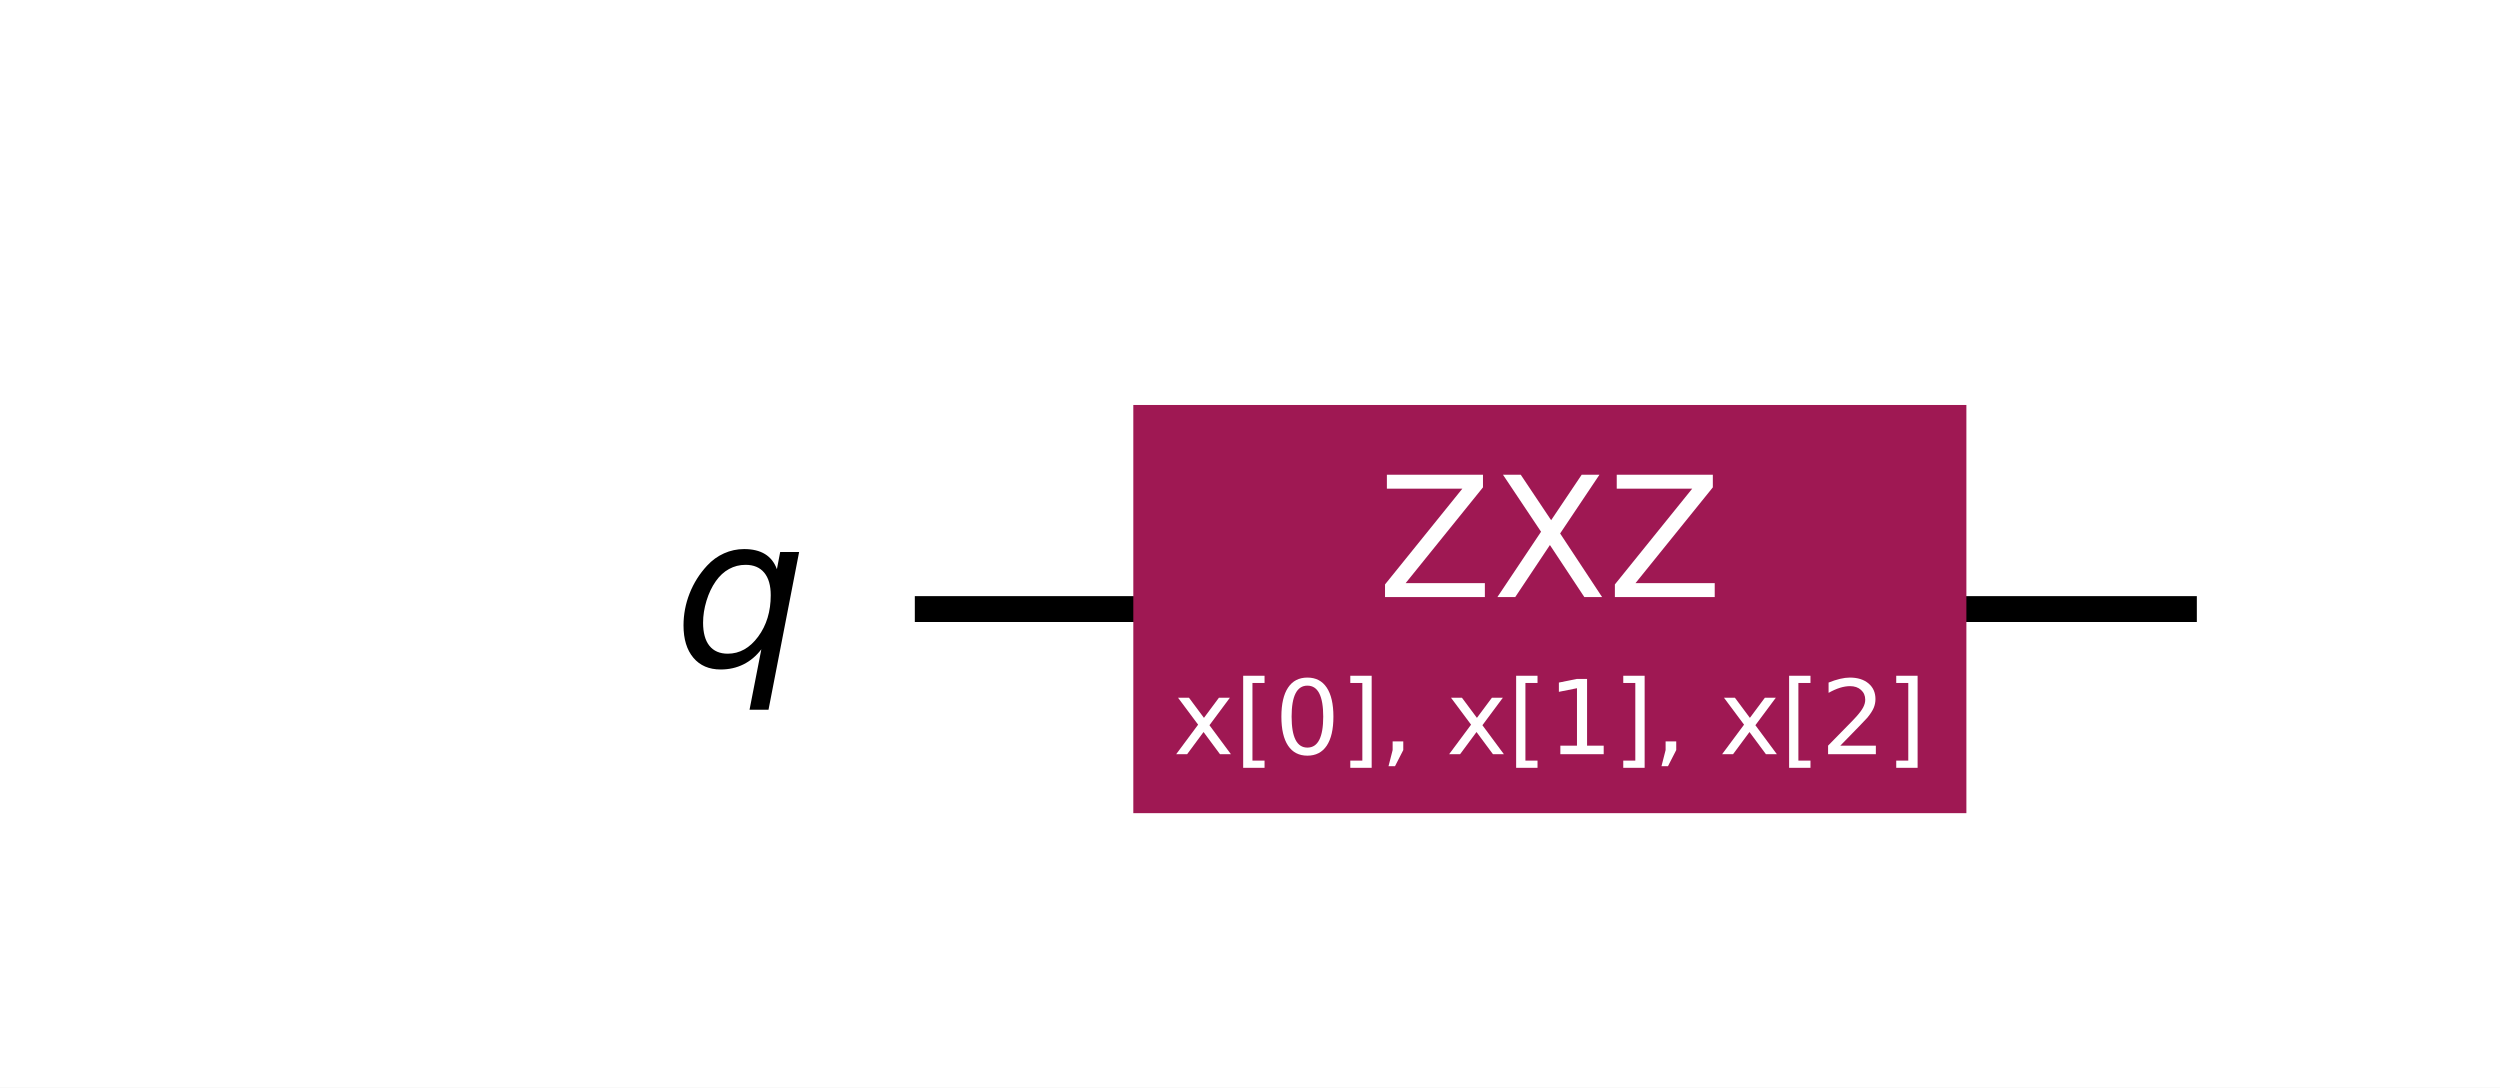
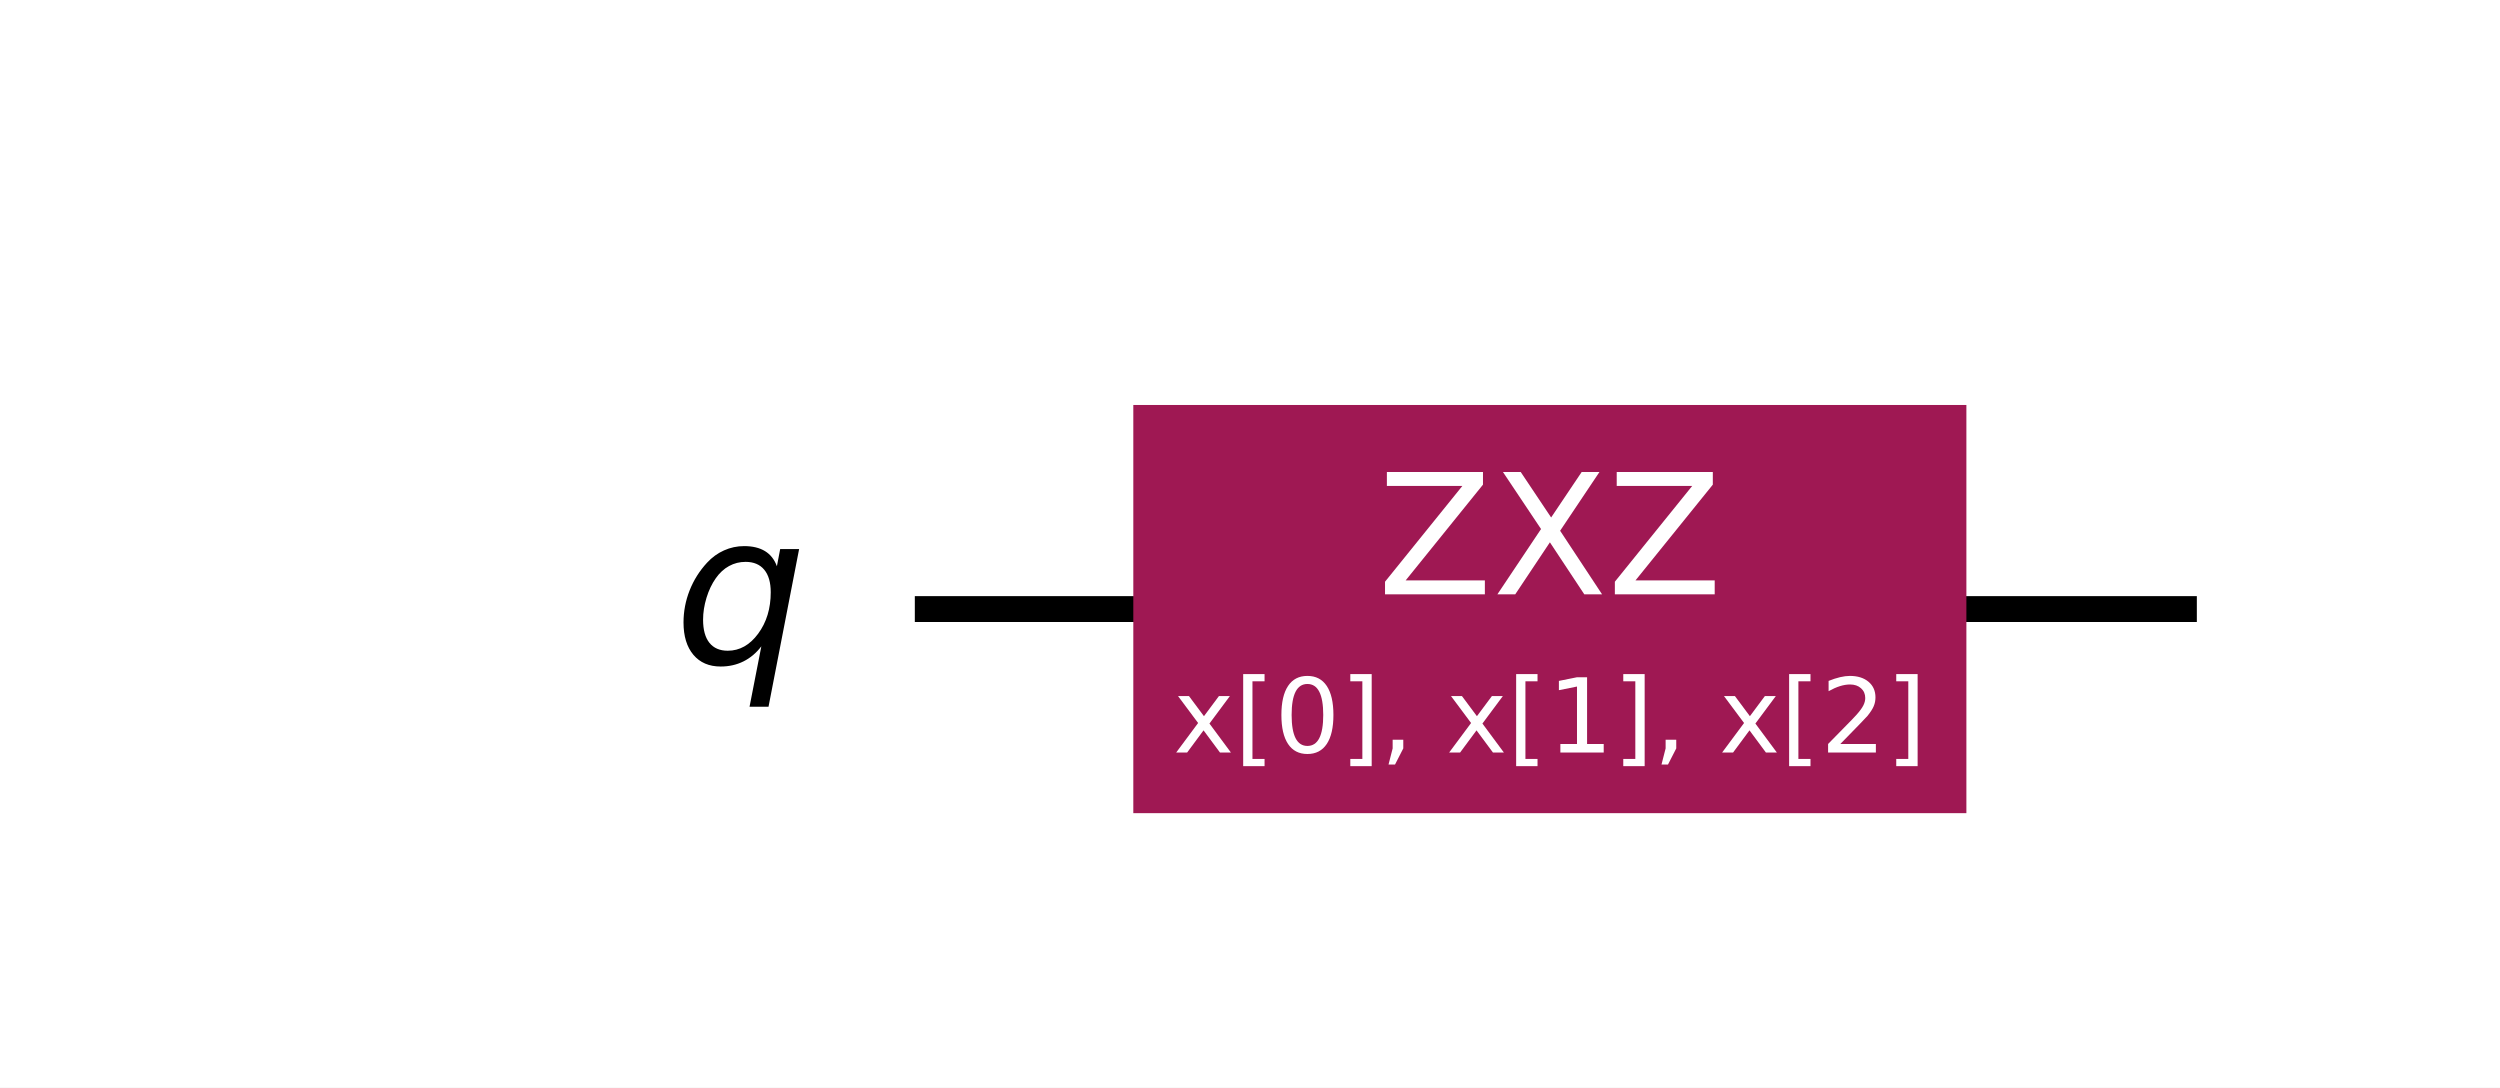
<svg xmlns="http://www.w3.org/2000/svg" xmlns:xlink="http://www.w3.org/1999/xlink" width="193.726pt" height="84.28pt" viewBox="0 0 193.726 84.28" version="1.1">
  <defs>
    <style type="text/css">*{stroke-linejoin: round; stroke-linecap: butt}</style>
  </defs>
  <g id="figure_1">
    <g id="patch_1">
      <path d="M 0 84.28  L 193.726 84.28  L 193.726 0  L 0 0  z " style="fill: #ffffff" />
    </g>
    <g id="axes_1">
      <g id="line2d_1">
-         <path d="M 71.89 47.197  L 169.234 47.197  " clip-path="url(#p8adf95de30)" style="fill: none; stroke: #000000; stroke-width: 2; stroke-linecap: square" />
+         <path d="M 71.89 47.197  L 169.234 47.197  " clip-path="url(#p088fa422e5)" style="fill: none; stroke: #000000; stroke-width: 2; stroke-linecap: square" />
      </g>
      <g id="patch_2">
-         <path d="M 67.255 24.02  L -1091.595 24.02  L -1091.595 116.728  L 67.255 116.728  z " clip-path="url(#p8adf95de30)" style="fill: #ffffff; stroke: #ffffff; stroke-width: 1.5; stroke-linejoin: miter" />
+         <path d="M 67.255 24.02  L -1091.595 24.02  L -1091.595 116.728  L 67.255 116.728  z " clip-path="url(#p088fa422e5)" style="fill: #ffffff; stroke: #ffffff; stroke-width: 1.5; stroke-linejoin: miter" />
      </g>
      <g id="patch_3">
-         <path d="M 88.571 62.262  L 151.626 62.262  L 151.626 32.132  L 88.571 32.132  z " clip-path="url(#p8adf95de30)" style="fill: #9f1853; stroke: #9f1853; stroke-width: 1.5; stroke-linejoin: miter" />
+         <path d="M 88.571 62.262  L 151.626 62.262  L 151.626 32.132  L 88.571 32.132  z " clip-path="url(#p088fa422e5)" style="fill: #9f1853; stroke: #9f1853; stroke-width: 1.5; stroke-linejoin: miter" />
      </g>
      <g id="text_1">
-         <g clip-path="url(#p8adf95de30)">
-           <g transform="translate(52.21949 51.64778) scale(0.1625 -0.1625)">
+         <g clip-path="url(#p088fa422e5)">
+           <g transform="translate(52.21949 51.41799) scale(0.1625 -0.1625)">
            <defs>
-               <path id="DejaVuSans-Oblique-71" d="M 2669 525  Q 2438 222 2123 65  Q 1809 -91 1428 -91  Q 897 -91 595 267  Q 294 625 294 1253  Q 294 1759 480 2231  Q 666 2703 1013 3078  Q 1238 3322 1530 3453  Q 1822 3584 2144 3584  Q 2531 3584 2781 3431  Q 3031 3278 3144 2969  L 3244 3494  L 3822 3494  L 2888 -1319  L 2309 -1319  L 2669 525  z M 891 1338  Q 891 875 1084 633  Q 1278 391 1644 391  Q 2188 391 2572 911  Q 2956 1431 2956 2175  Q 2956 2625 2757 2864  Q 2559 3103 2188 3103  Q 1916 3103 1684 2976  Q 1453 2850 1281 2606  Q 1100 2350 995 2006  Q 891 1663 891 1338  z " transform="scale(0.015625)" />
+               <path id="DejaVuSans-Oblique-54" d="M 2669 525  Q 2438 222 2123 65  Q 1809 -91 1428 -91  Q 897 -91 595 267  Q 294 625 294 1253  Q 294 1759 480 2231  Q 666 2703 1013 3078  Q 1238 3322 1530 3453  Q 1822 3584 2144 3584  Q 2531 3584 2781 3431  Q 3031 3278 3144 2969  L 3244 3494  L 3822 3494  L 2888 -1319  L 2309 -1319  L 2669 525  z M 891 1338  Q 891 875 1084 633  Q 1278 391 1644 391  Q 2188 391 2572 911  Q 2956 1431 2956 2175  Q 2956 2625 2757 2864  Q 2559 3103 2188 3103  Q 1916 3103 1684 2976  Q 1453 2850 1281 2606  Q 1100 2350 995 2006  Q 891 1663 891 1338  z " transform="scale(0.015625)" />
            </defs>
-             <use xlink:href="#DejaVuSans-Oblique-71" />
+             <use xlink:href="#DejaVuSans-Oblique-54" />
          </g>
        </g>
      </g>
      <g id="text_2">
-         <g clip-path="url(#p8adf95de30)">
-           <g style="fill: #ffffff" transform="translate(90.9122 58.44333) scale(0.08 -0.08)">
+         <g clip-path="url(#p088fa422e5)">
+           <g style="fill: #ffffff" transform="translate(90.9122 58.31427) scale(0.08 -0.08)">
            <defs>
-               <path id="DejaVuSans-78" d="M 3513 3500  L 2247 1797  L 3578 0  L 2900 0  L 1881 1375  L 863 0  L 184 0  L 1544 1831  L 300 3500  L 978 3500  L 1906 2253  L 2834 3500  L 3513 3500  z " transform="scale(0.015625)" />
-               <path id="DejaVuSans-5b" d="M 550 4863  L 1875 4863  L 1875 4416  L 1125 4416  L 1125 -397  L 1875 -397  L 1875 -844  L 550 -844  L 550 4863  z " transform="scale(0.015625)" />
-               <path id="DejaVuSans-30" d="M 2034 4250  Q 1547 4250 1301 3770  Q 1056 3291 1056 2328  Q 1056 1369 1301 889  Q 1547 409 2034 409  Q 2525 409 2770 889  Q 3016 1369 3016 2328  Q 3016 3291 2770 3770  Q 2525 4250 2034 4250  z M 2034 4750  Q 2819 4750 3233 4129  Q 3647 3509 3647 2328  Q 3647 1150 3233 529  Q 2819 -91 2034 -91  Q 1250 -91 836 529  Q 422 1150 422 2328  Q 422 3509 836 4129  Q 1250 4750 2034 4750  z " transform="scale(0.015625)" />
-               <path id="DejaVuSans-5d" d="M 1947 4863  L 1947 -844  L 622 -844  L 622 -397  L 1369 -397  L 1369 4416  L 622 4416  L 622 4863  L 1947 4863  z " transform="scale(0.015625)" />
-               <path id="DejaVuSans-2c" d="M 750 794  L 1409 794  L 1409 256  L 897 -744  L 494 -744  L 750 256  L 750 794  z " transform="scale(0.015625)" />
-               <path id="DejaVuSans-20" transform="scale(0.015625)" />
-               <path id="DejaVuSans-31" d="M 794 531  L 1825 531  L 1825 4091  L 703 3866  L 703 4441  L 1819 4666  L 2450 4666  L 2450 531  L 3481 531  L 3481 0  L 794 0  L 794 531  z " transform="scale(0.015625)" />
-               <path id="DejaVuSans-32" d="M 1228 531  L 3431 531  L 3431 0  L 469 0  L 469 531  Q 828 903 1448 1529  Q 2069 2156 2228 2338  Q 2531 2678 2651 2914  Q 2772 3150 2772 3378  Q 2772 3750 2511 3984  Q 2250 4219 1831 4219  Q 1534 4219 1204 4116  Q 875 4013 500 3803  L 500 4441  Q 881 4594 1212 4672  Q 1544 4750 1819 4750  Q 2544 4750 2975 4387  Q 3406 4025 3406 3419  Q 3406 3131 3298 2873  Q 3191 2616 2906 2266  Q 2828 2175 2409 1742  Q 1991 1309 1228 531  z " transform="scale(0.015625)" />
+               <path id="DejaVuSans-5b" d="M 3513 3500  L 2247 1797  L 3578 0  L 2900 0  L 1881 1375  L 863 0  L 184 0  L 1544 1831  L 300 3500  L 978 3500  L 1906 2253  L 2834 3500  L 3513 3500  z " transform="scale(0.015625)" />
+               <path id="DejaVuSans-3e" d="M 550 4863  L 1875 4863  L 1875 4416  L 1125 4416  L 1125 -397  L 1875 -397  L 1875 -844  L 550 -844  L 550 4863  z " transform="scale(0.015625)" />
+               <path id="DejaVuSans-13" d="M 2034 4250  Q 1547 4250 1301 3770  Q 1056 3291 1056 2328  Q 1056 1369 1301 889  Q 1547 409 2034 409  Q 2525 409 2770 889  Q 3016 1369 3016 2328  Q 3016 3291 2770 3770  Q 2525 4250 2034 4250  z M 2034 4750  Q 2819 4750 3233 4129  Q 3647 3509 3647 2328  Q 3647 1150 3233 529  Q 2819 -91 2034 -91  Q 1250 -91 836 529  Q 422 1150 422 2328  Q 422 3509 836 4129  Q 1250 4750 2034 4750  z " transform="scale(0.015625)" />
+               <path id="DejaVuSans-40" d="M 1947 4863  L 1947 -844  L 622 -844  L 622 -397  L 1369 -397  L 1369 4416  L 622 4416  L 622 4863  L 1947 4863  z " transform="scale(0.015625)" />
+               <path id="DejaVuSans-f" d="M 750 794  L 1409 794  L 1409 256  L 897 -744  L 494 -744  L 750 256  L 750 794  z " transform="scale(0.015625)" />
+               <path id="DejaVuSans-3" transform="scale(0.015625)" />
+               <path id="DejaVuSans-14" d="M 794 531  L 1825 531  L 1825 4091  L 703 3866  L 703 4441  L 1819 4666  L 2450 4666  L 2450 531  L 3481 531  L 3481 0  L 794 0  L 794 531  z " transform="scale(0.015625)" />
+               <path id="DejaVuSans-15" d="M 1228 531  L 3431 531  L 3431 0  L 469 0  L 469 531  Q 828 903 1448 1529  Q 2069 2156 2228 2338  Q 2531 2678 2651 2914  Q 2772 3150 2772 3378  Q 2772 3750 2511 3984  Q 2250 4219 1831 4219  Q 1534 4219 1204 4116  Q 875 4013 500 3803  L 500 4441  Q 881 4594 1212 4672  Q 1544 4750 1819 4750  Q 2544 4750 2975 4387  Q 3406 4025 3406 3419  Q 3406 3131 3298 2873  Q 3191 2616 2906 2266  Q 2828 2175 2409 1742  Q 1991 1309 1228 531  z " transform="scale(0.015625)" />
            </defs>
-             <use xlink:href="#DejaVuSans-78" />
-             <use xlink:href="#DejaVuSans-5b" x="59.18" />
-             <use xlink:href="#DejaVuSans-30" x="98.193" />
-             <use xlink:href="#DejaVuSans-5d" x="161.816" />
-             <use xlink:href="#DejaVuSans-2c" x="200.83" />
-             <use xlink:href="#DejaVuSans-20" x="232.617" />
-             <use xlink:href="#DejaVuSans-78" x="264.404" />
-             <use xlink:href="#DejaVuSans-5b" x="323.584" />
-             <use xlink:href="#DejaVuSans-31" x="362.598" />
-             <use xlink:href="#DejaVuSans-5d" x="426.221" />
-             <use xlink:href="#DejaVuSans-2c" x="465.234" />
-             <use xlink:href="#DejaVuSans-20" x="497.021" />
-             <use xlink:href="#DejaVuSans-78" x="528.809" />
-             <use xlink:href="#DejaVuSans-5b" x="587.988" />
-             <use xlink:href="#DejaVuSans-32" x="627.002" />
-             <use xlink:href="#DejaVuSans-5d" x="690.625" />
+             <use xlink:href="#DejaVuSans-5b" />
+             <use xlink:href="#DejaVuSans-3e" transform="translate(59.1875 0)" />
+             <use xlink:href="#DejaVuSans-13" transform="translate(98.20312 0)" />
+             <use xlink:href="#DejaVuSans-40" transform="translate(161.8281 0)" />
+             <use xlink:href="#DejaVuSans-f" transform="translate(200.8438 0)" />
+             <use xlink:href="#DejaVuSans-3" transform="translate(232.625 0)" />
+             <use xlink:href="#DejaVuSans-5b" transform="translate(264.4062 0)" />
+             <use xlink:href="#DejaVuSans-3e" transform="translate(323.5938 0)" />
+             <use xlink:href="#DejaVuSans-14" transform="translate(362.6094 0)" />
+             <use xlink:href="#DejaVuSans-40" transform="translate(426.2344 0)" />
+             <use xlink:href="#DejaVuSans-f" transform="translate(465.25 0)" />
+             <use xlink:href="#DejaVuSans-3" transform="translate(497.0312 0)" />
+             <use xlink:href="#DejaVuSans-5b" transform="translate(528.8125 0)" />
+             <use xlink:href="#DejaVuSans-3e" transform="translate(588 0)" />
+             <use xlink:href="#DejaVuSans-15" transform="translate(627.0156 0)" />
+             <use xlink:href="#DejaVuSans-40" transform="translate(690.6406 0)" />
          </g>
        </g>
      </g>
      <g id="text_3">
-         <g clip-path="url(#p8adf95de30)">
-           <g style="fill: #ffffff" transform="translate(106.741 46.26447) scale(0.13 -0.13)">
+         <g clip-path="url(#p088fa422e5)">
+           <g style="fill: #ffffff" transform="translate(106.741 46.05424) scale(0.13 -0.13)">
            <defs>
-               <path id="DejaVuSans-5a" d="M 359 4666  L 4025 4666  L 4025 4184  L 1075 531  L 4097 531  L 4097 0  L 288 0  L 288 481  L 3238 4134  L 359 4134  L 359 4666  z " transform="scale(0.015625)" />
-               <path id="DejaVuSans-58" d="M 403 4666  L 1081 4666  L 2241 2931  L 3406 4666  L 4084 4666  L 2584 2425  L 4184 0  L 3506 0  L 2194 1984  L 872 0  L 191 0  L 1856 2491  L 403 4666  z " transform="scale(0.015625)" />
+               <path id="DejaVuSans-3d" d="M 359 4666  L 4025 4666  L 4025 4184  L 1075 531  L 4097 531  L 4097 0  L 288 0  L 288 481  L 3238 4134  L 359 4134  L 359 4666  z " transform="scale(0.015625)" />
+               <path id="DejaVuSans-3b" d="M 403 4666  L 1081 4666  L 2241 2931  L 3406 4666  L 4084 4666  L 2584 2425  L 4184 0  L 3506 0  L 2194 1984  L 872 0  L 191 0  L 1856 2491  L 403 4666  z " transform="scale(0.015625)" />
            </defs>
-             <use xlink:href="#DejaVuSans-5a" />
-             <use xlink:href="#DejaVuSans-58" x="68.506" />
-             <use xlink:href="#DejaVuSans-5a" x="137.012" />
+             <use xlink:href="#DejaVuSans-3d" />
+             <use xlink:href="#DejaVuSans-3b" transform="translate(68.5 0)" />
+             <use xlink:href="#DejaVuSans-3d" transform="translate(137 0)" />
          </g>
        </g>
      </g>
    </g>
  </g>
  <defs>
-     <clipPath id="p8adf95de30">
+     <clipPath id="p088fa422e5">
      <rect x="24.7" y="10.114" width="149.169" height="64.896" />
    </clipPath>
  </defs>
</svg>
